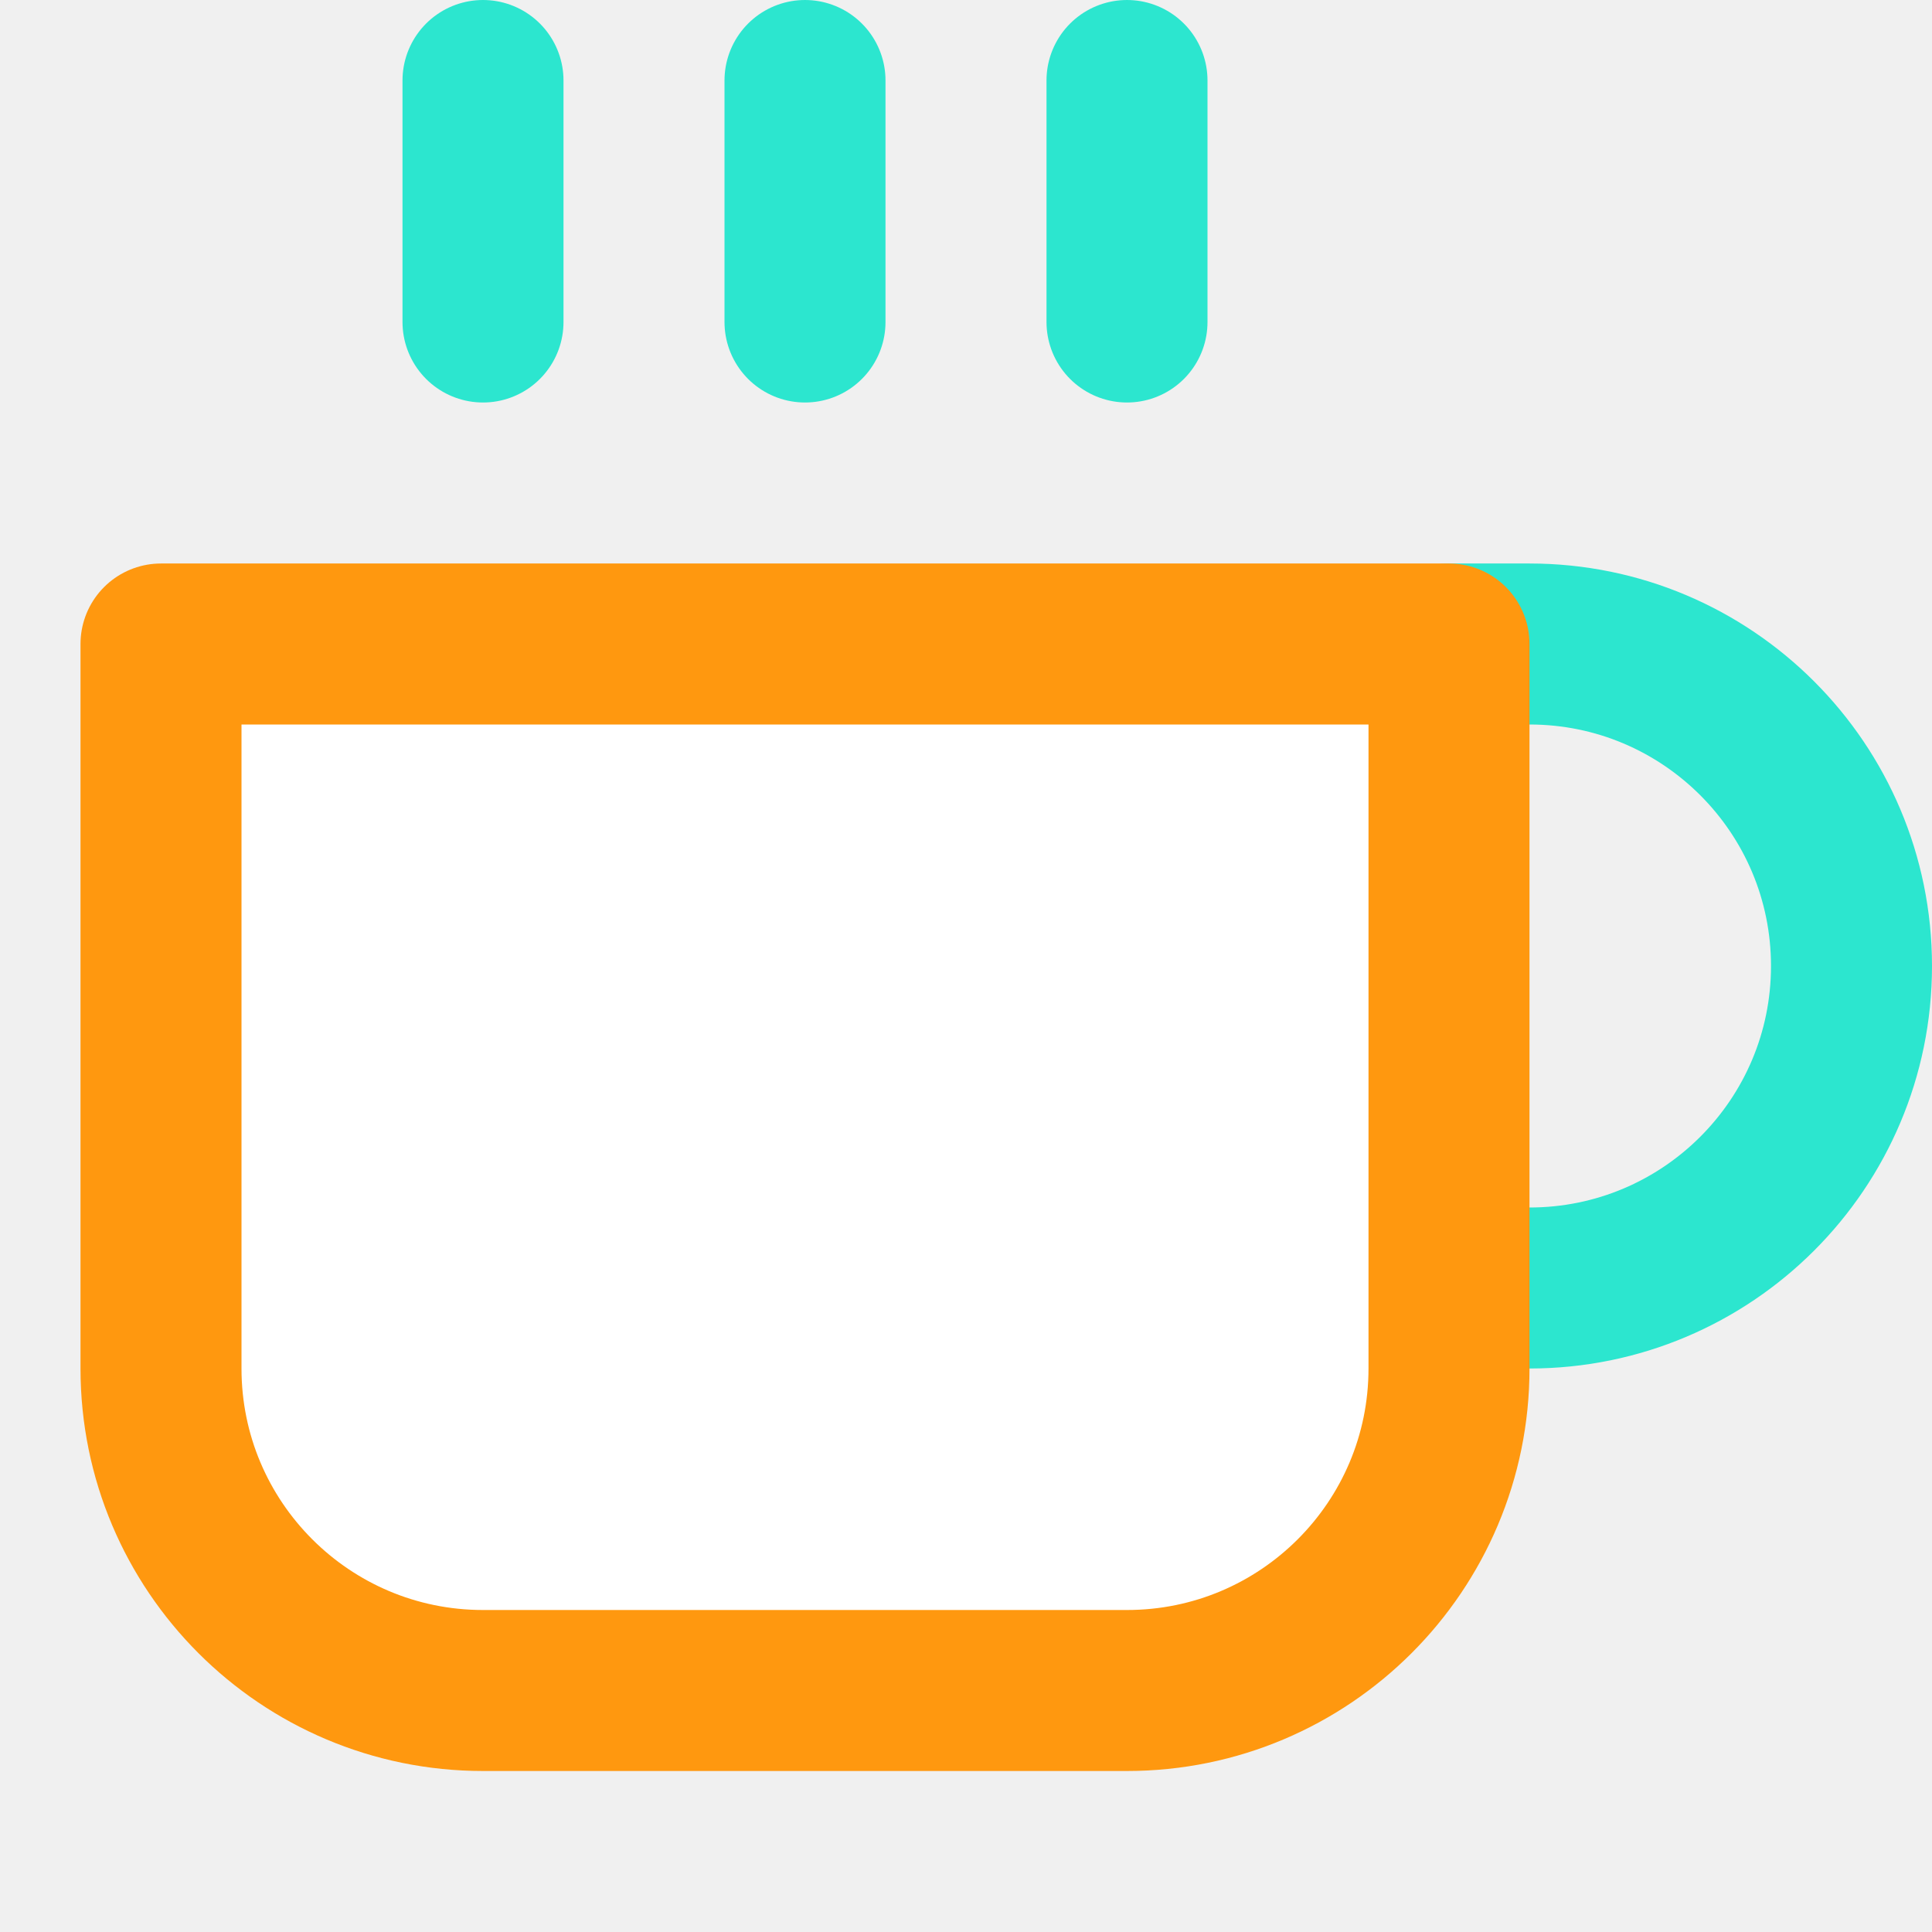
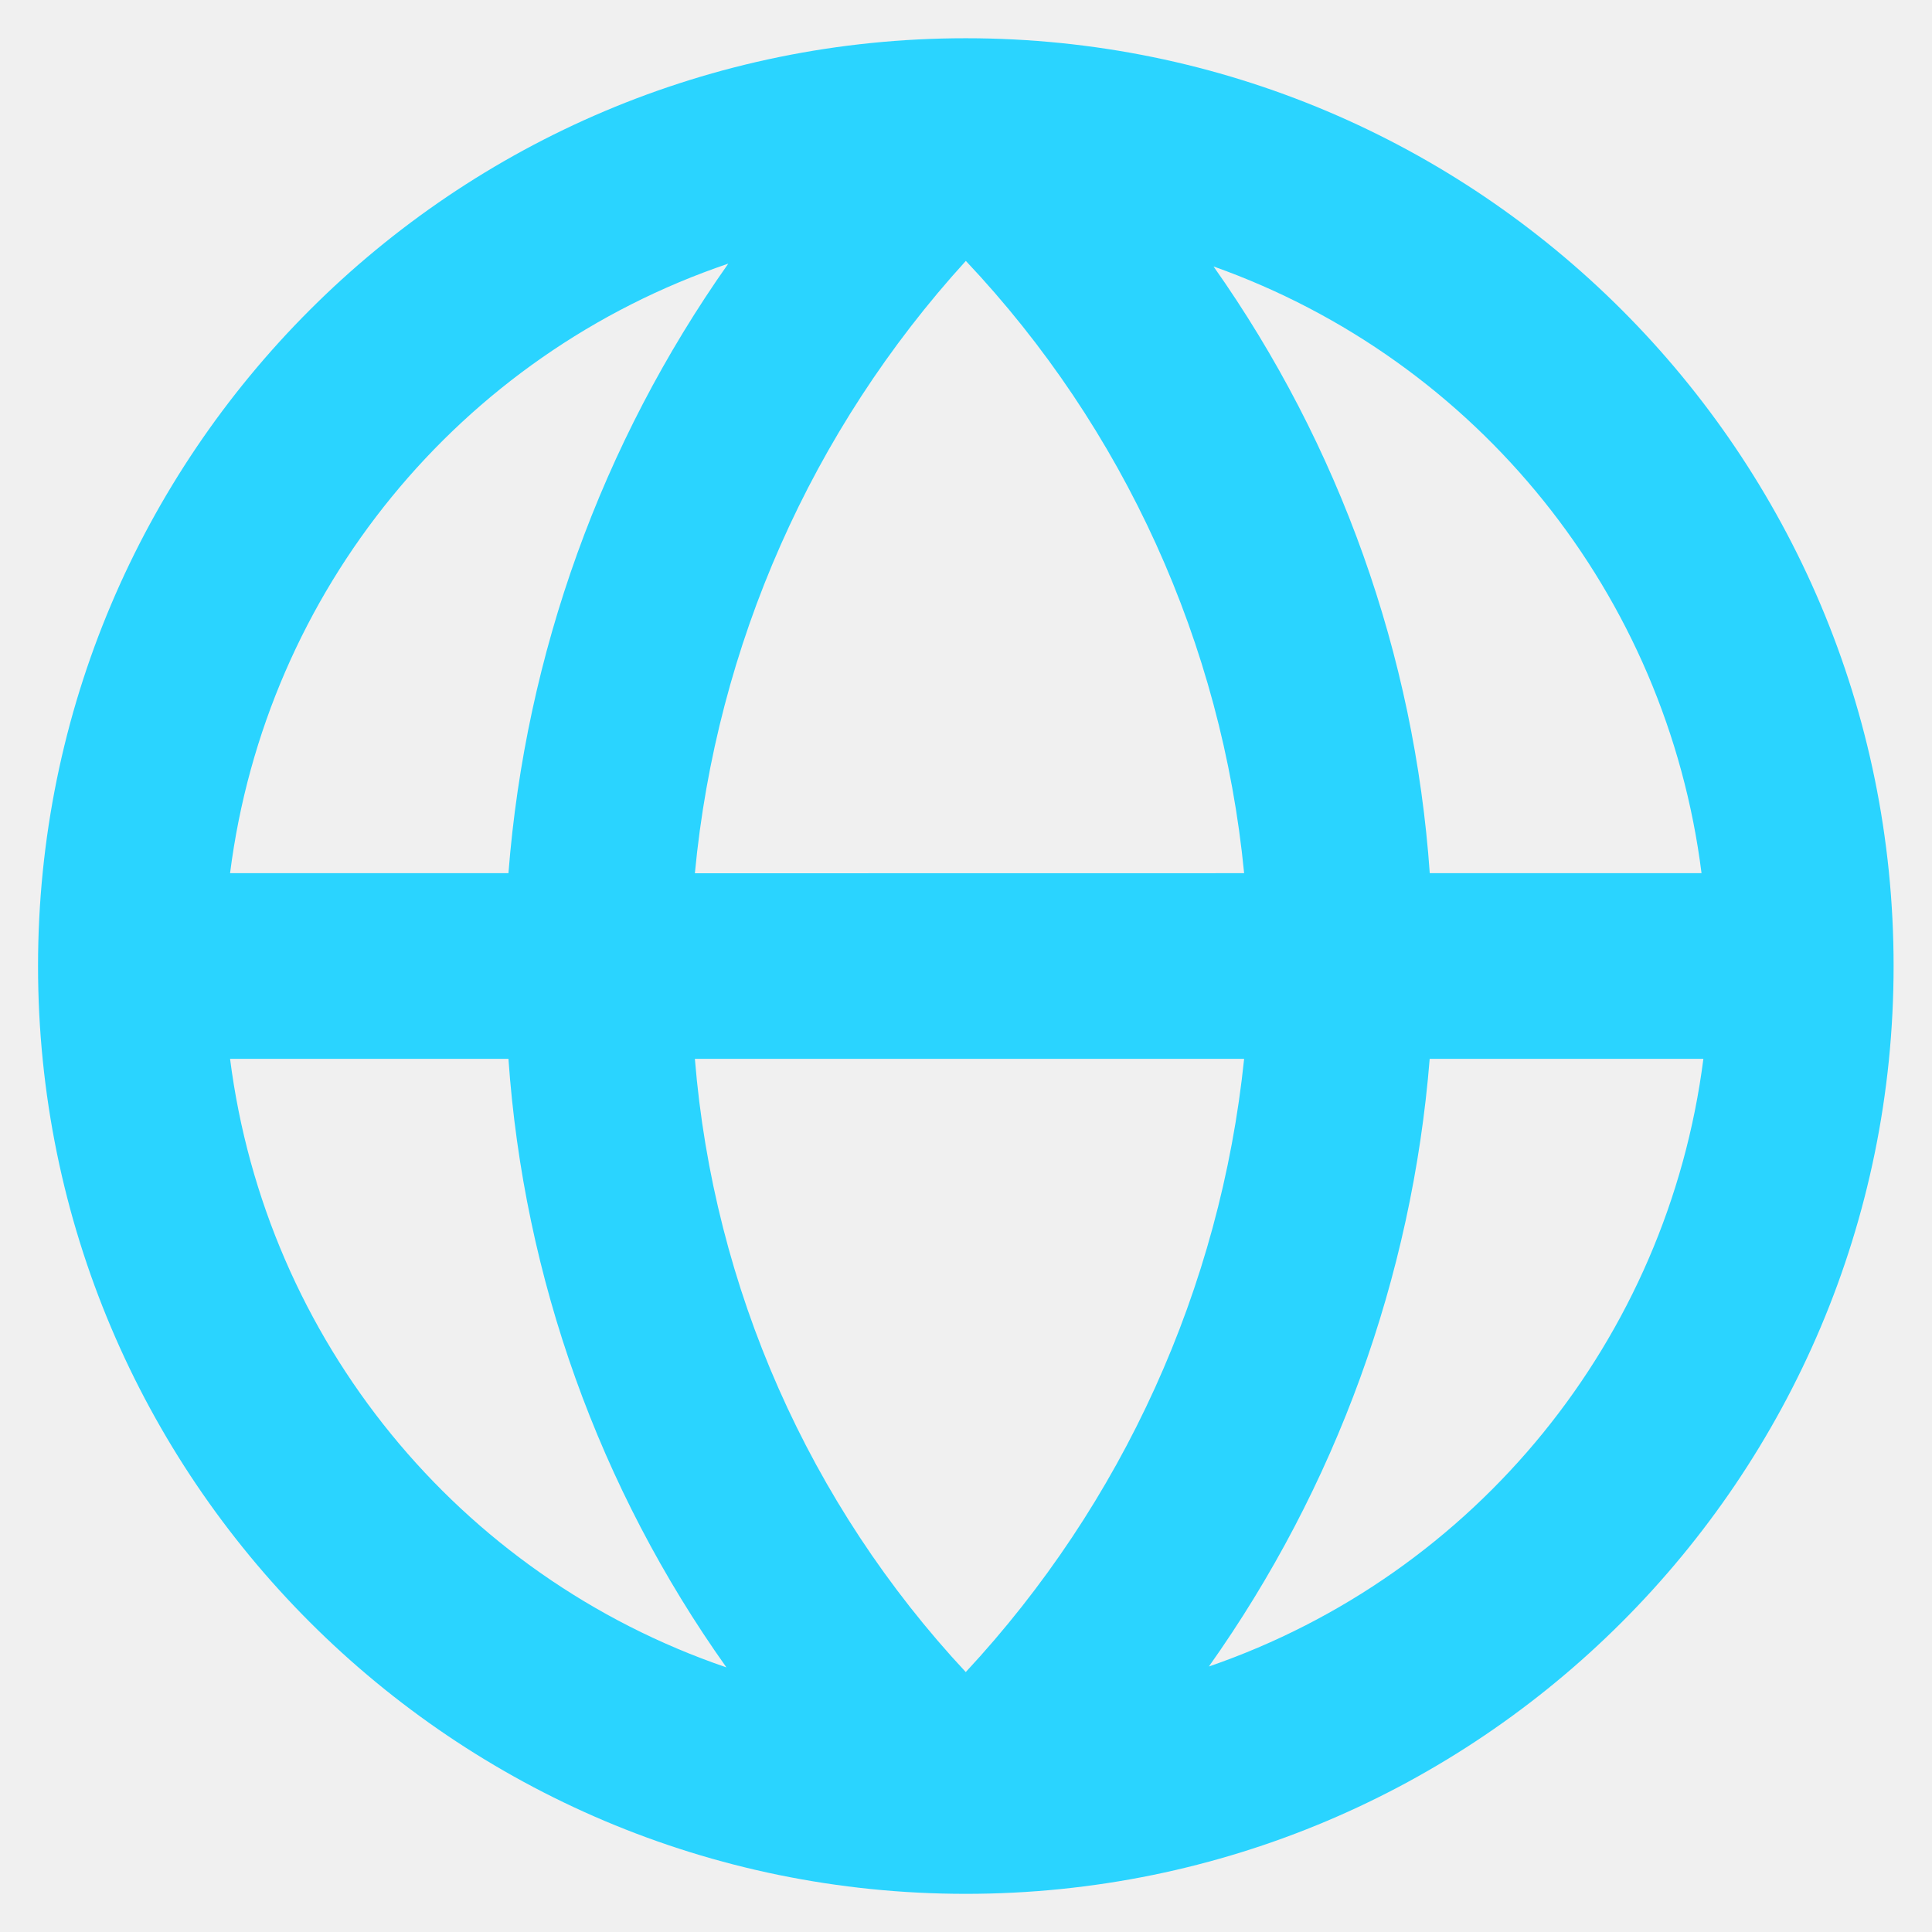
- <svg xmlns="http://www.w3.org/2000/svg" width="24" height="24" viewBox="0 0 24 24" fill="none" stroke="currentColor" stroke-width="2" stroke-linecap="round" stroke-linejoin="round" class="feather feather-coffee" version="1.1" id="svg12">
-   <defs id="defs16" />
-   <path d="M18 8h1a4 4 0 0 1 0 8h-1" id="path2" style="stroke:#2ce6cf;stroke-opacity:1;fill:none;fill-opacity:1" />
-   <path d="M2 8h16v9a4 4 0 0 1-4 4H6a4 4 0 0 1-4-4V8z" id="path4" style="stroke:#ff980f;stroke-opacity:1;fill:#ffffff;fill-opacity:1" />
-   <line x1="6" y1="1" x2="6" y2="4" id="line6" style="stroke:#2ce6cf;stroke-opacity:1" />
-   <line x1="10" y1="1" x2="10" y2="4" id="line8" style="stroke:#2ce6cf;stroke-opacity:1" />
-   <line x1="14" y1="1" x2="14" y2="4" id="line10" style="stroke:#2ce6cf;stroke-opacity:1" />
+ <svg xmlns="http://www.w3.org/2000/svg" viewBox="0 0 24 24" version="1.1" id="svg10">
+   <defs id="defs14" />
+   <g data-name="Layer 2" id="g8">
+     <g data-name="globe" id="g6">
+       <rect width="24" height="24" transform="rotate(180 12 12)" opacity="0" id="rect2" />
+       <path d="M 23.523,12 A 11.525,11.525 0 0 0 11.998,0.475 a 11.525,11.525 0 0 0 0,23.051 A 11.525,11.525 0 0 0 23.523,12 Z M 21.137,10.847 H 17.761 A 14.879,14.879 0 0 0 15.075,3.31 9.22,9.22 0 0 1 21.137,10.847 Z M 8.632,13.153 H 15.455 a 13.185,13.185 0 0 1 -3.458,7.618 12.678,12.678 0 0 1 -3.365,-7.618 z m 0,-2.305 A 13.139,13.139 0 0 1 11.998,3.241 12.897,12.897 0 0 1 15.455,10.847 Z M 9.047,3.275 A 15.191,15.191 0 0 0 6.316,10.847 H 2.858 A 9.22,9.22 0 0 1 9.047,3.275 Z M 2.858,13.153 H 6.316 A 14.822,14.822 0 0 0 9.024,20.713 9.22,9.22 0 0 1 2.858,13.153 Z m 12.159,7.549 a 15.144,15.144 0 0 0 2.743,-7.549 h 3.4 a 9.22,9.22 0 0 1 -6.143,7.549 z" id="path4" style="stroke-width:1.153;fill:#2ad4ff" />
+     </g>
+   </g>
</svg>
